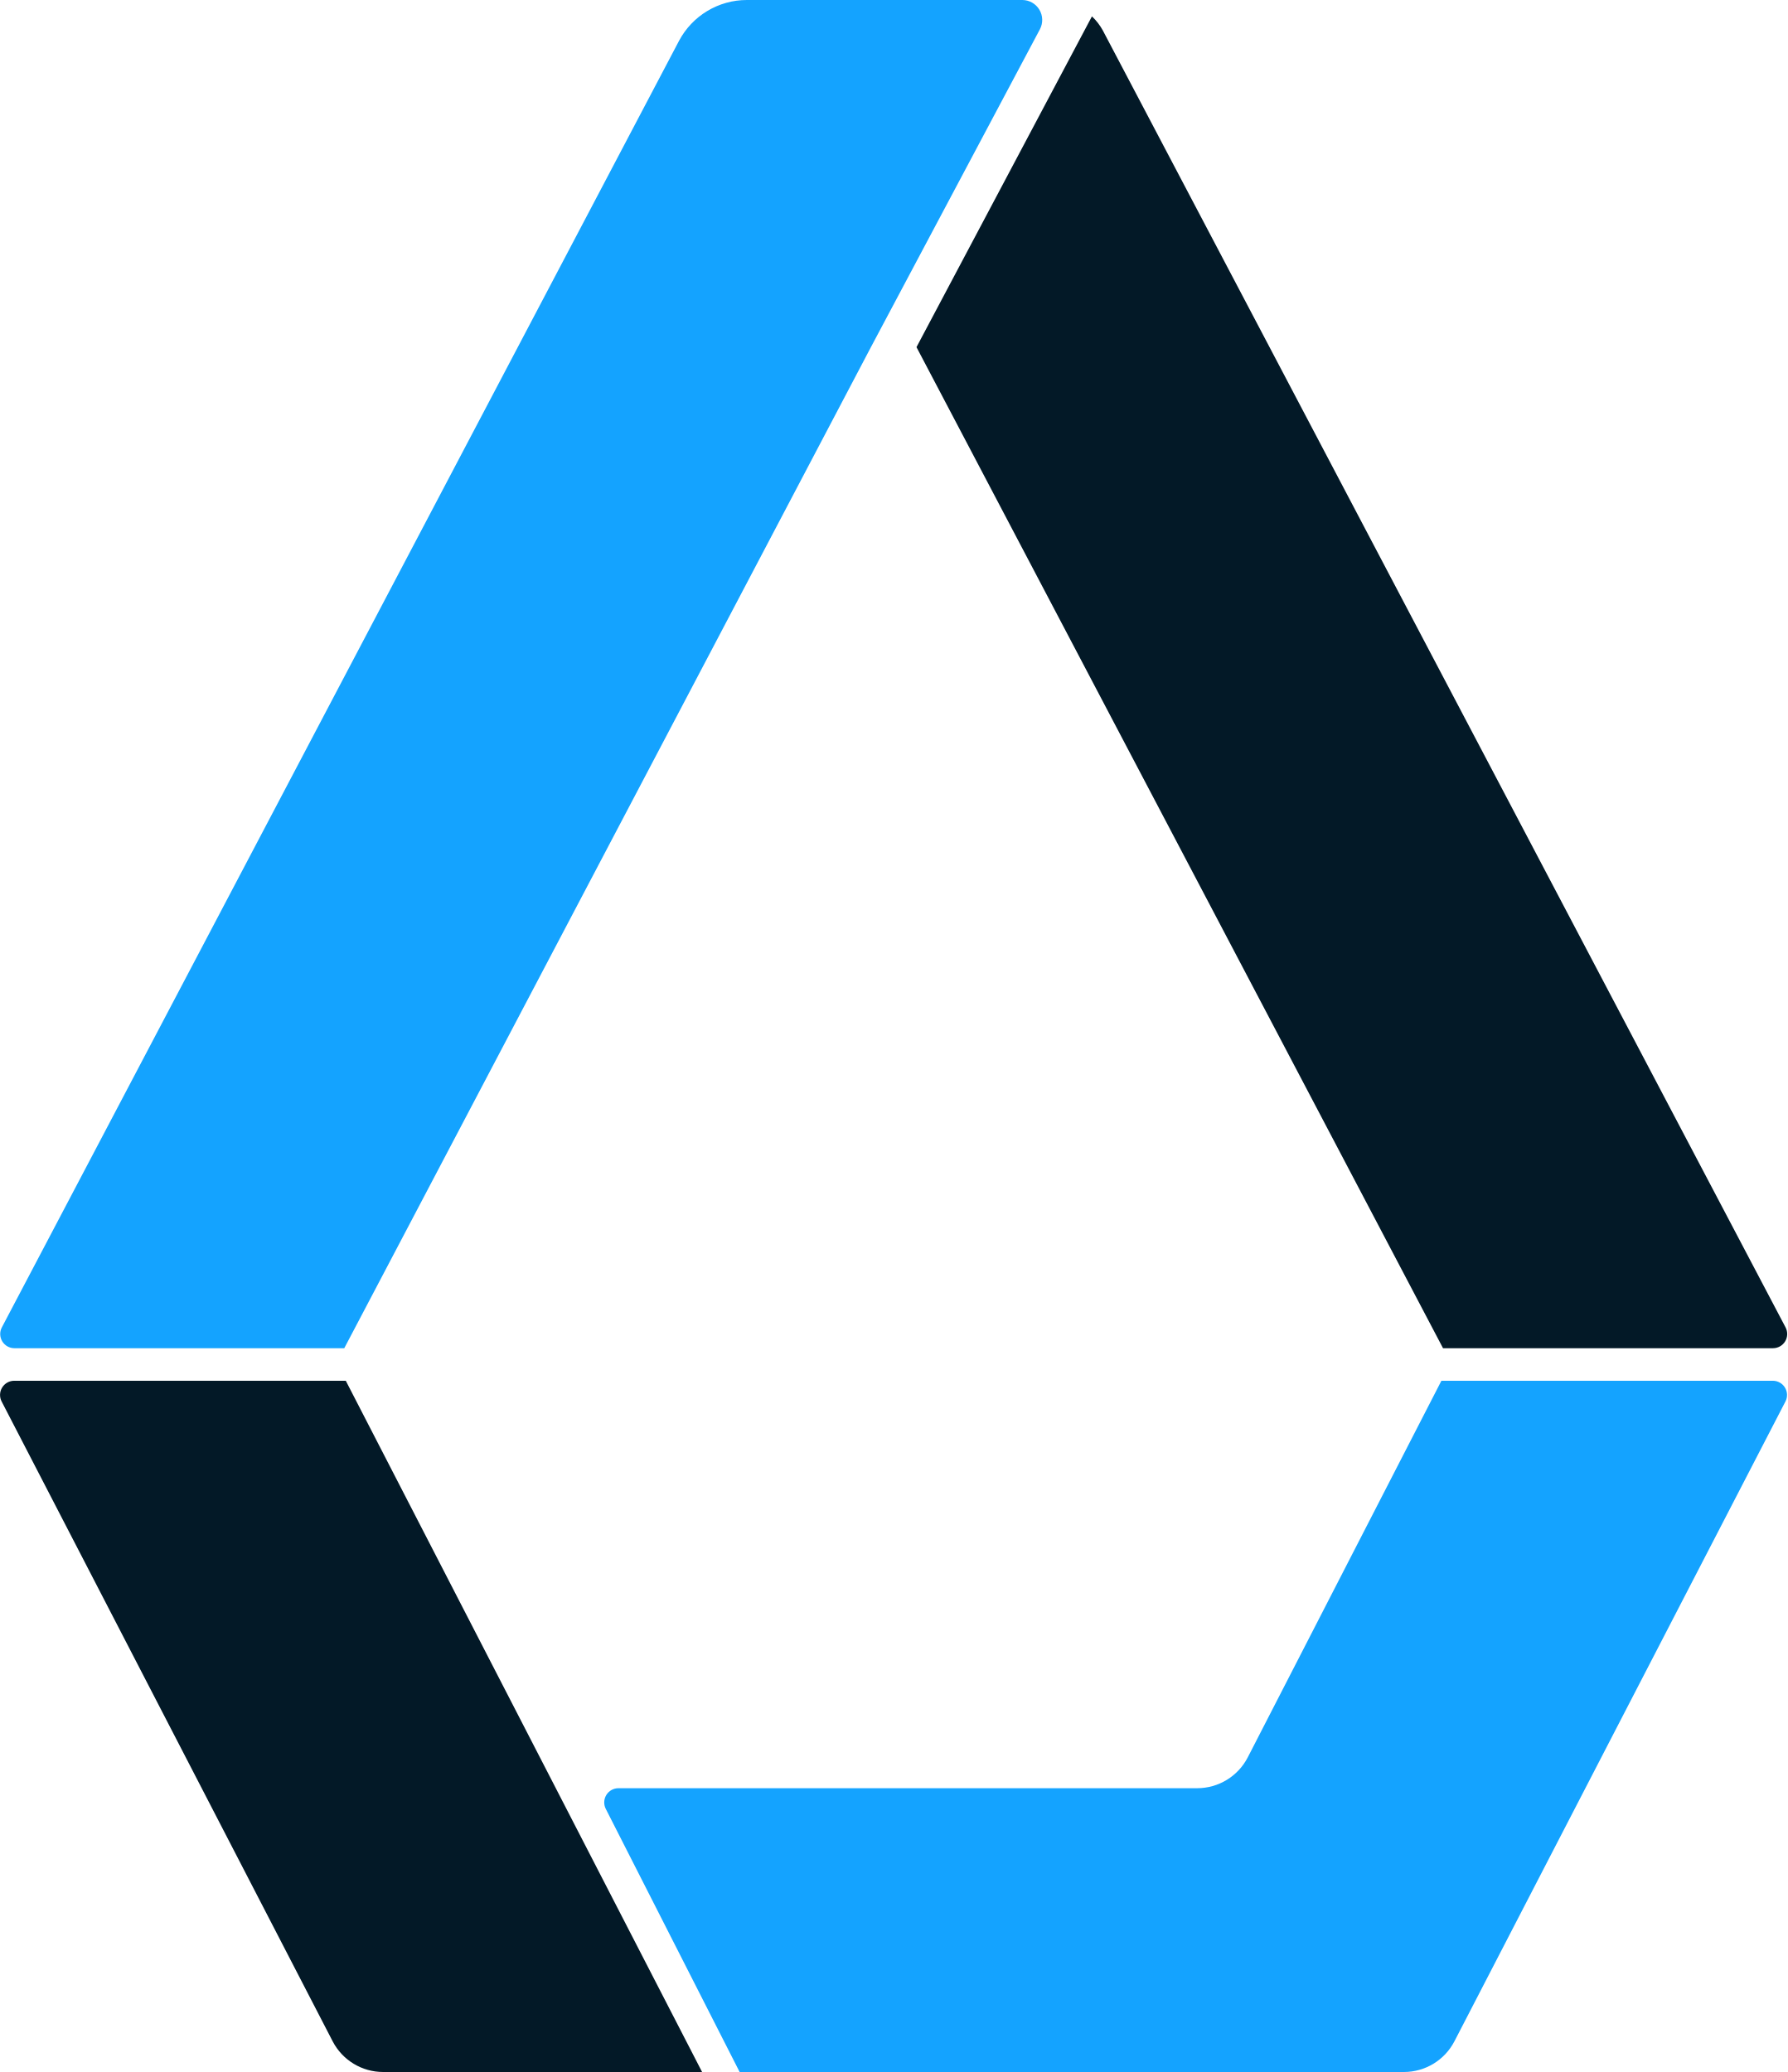
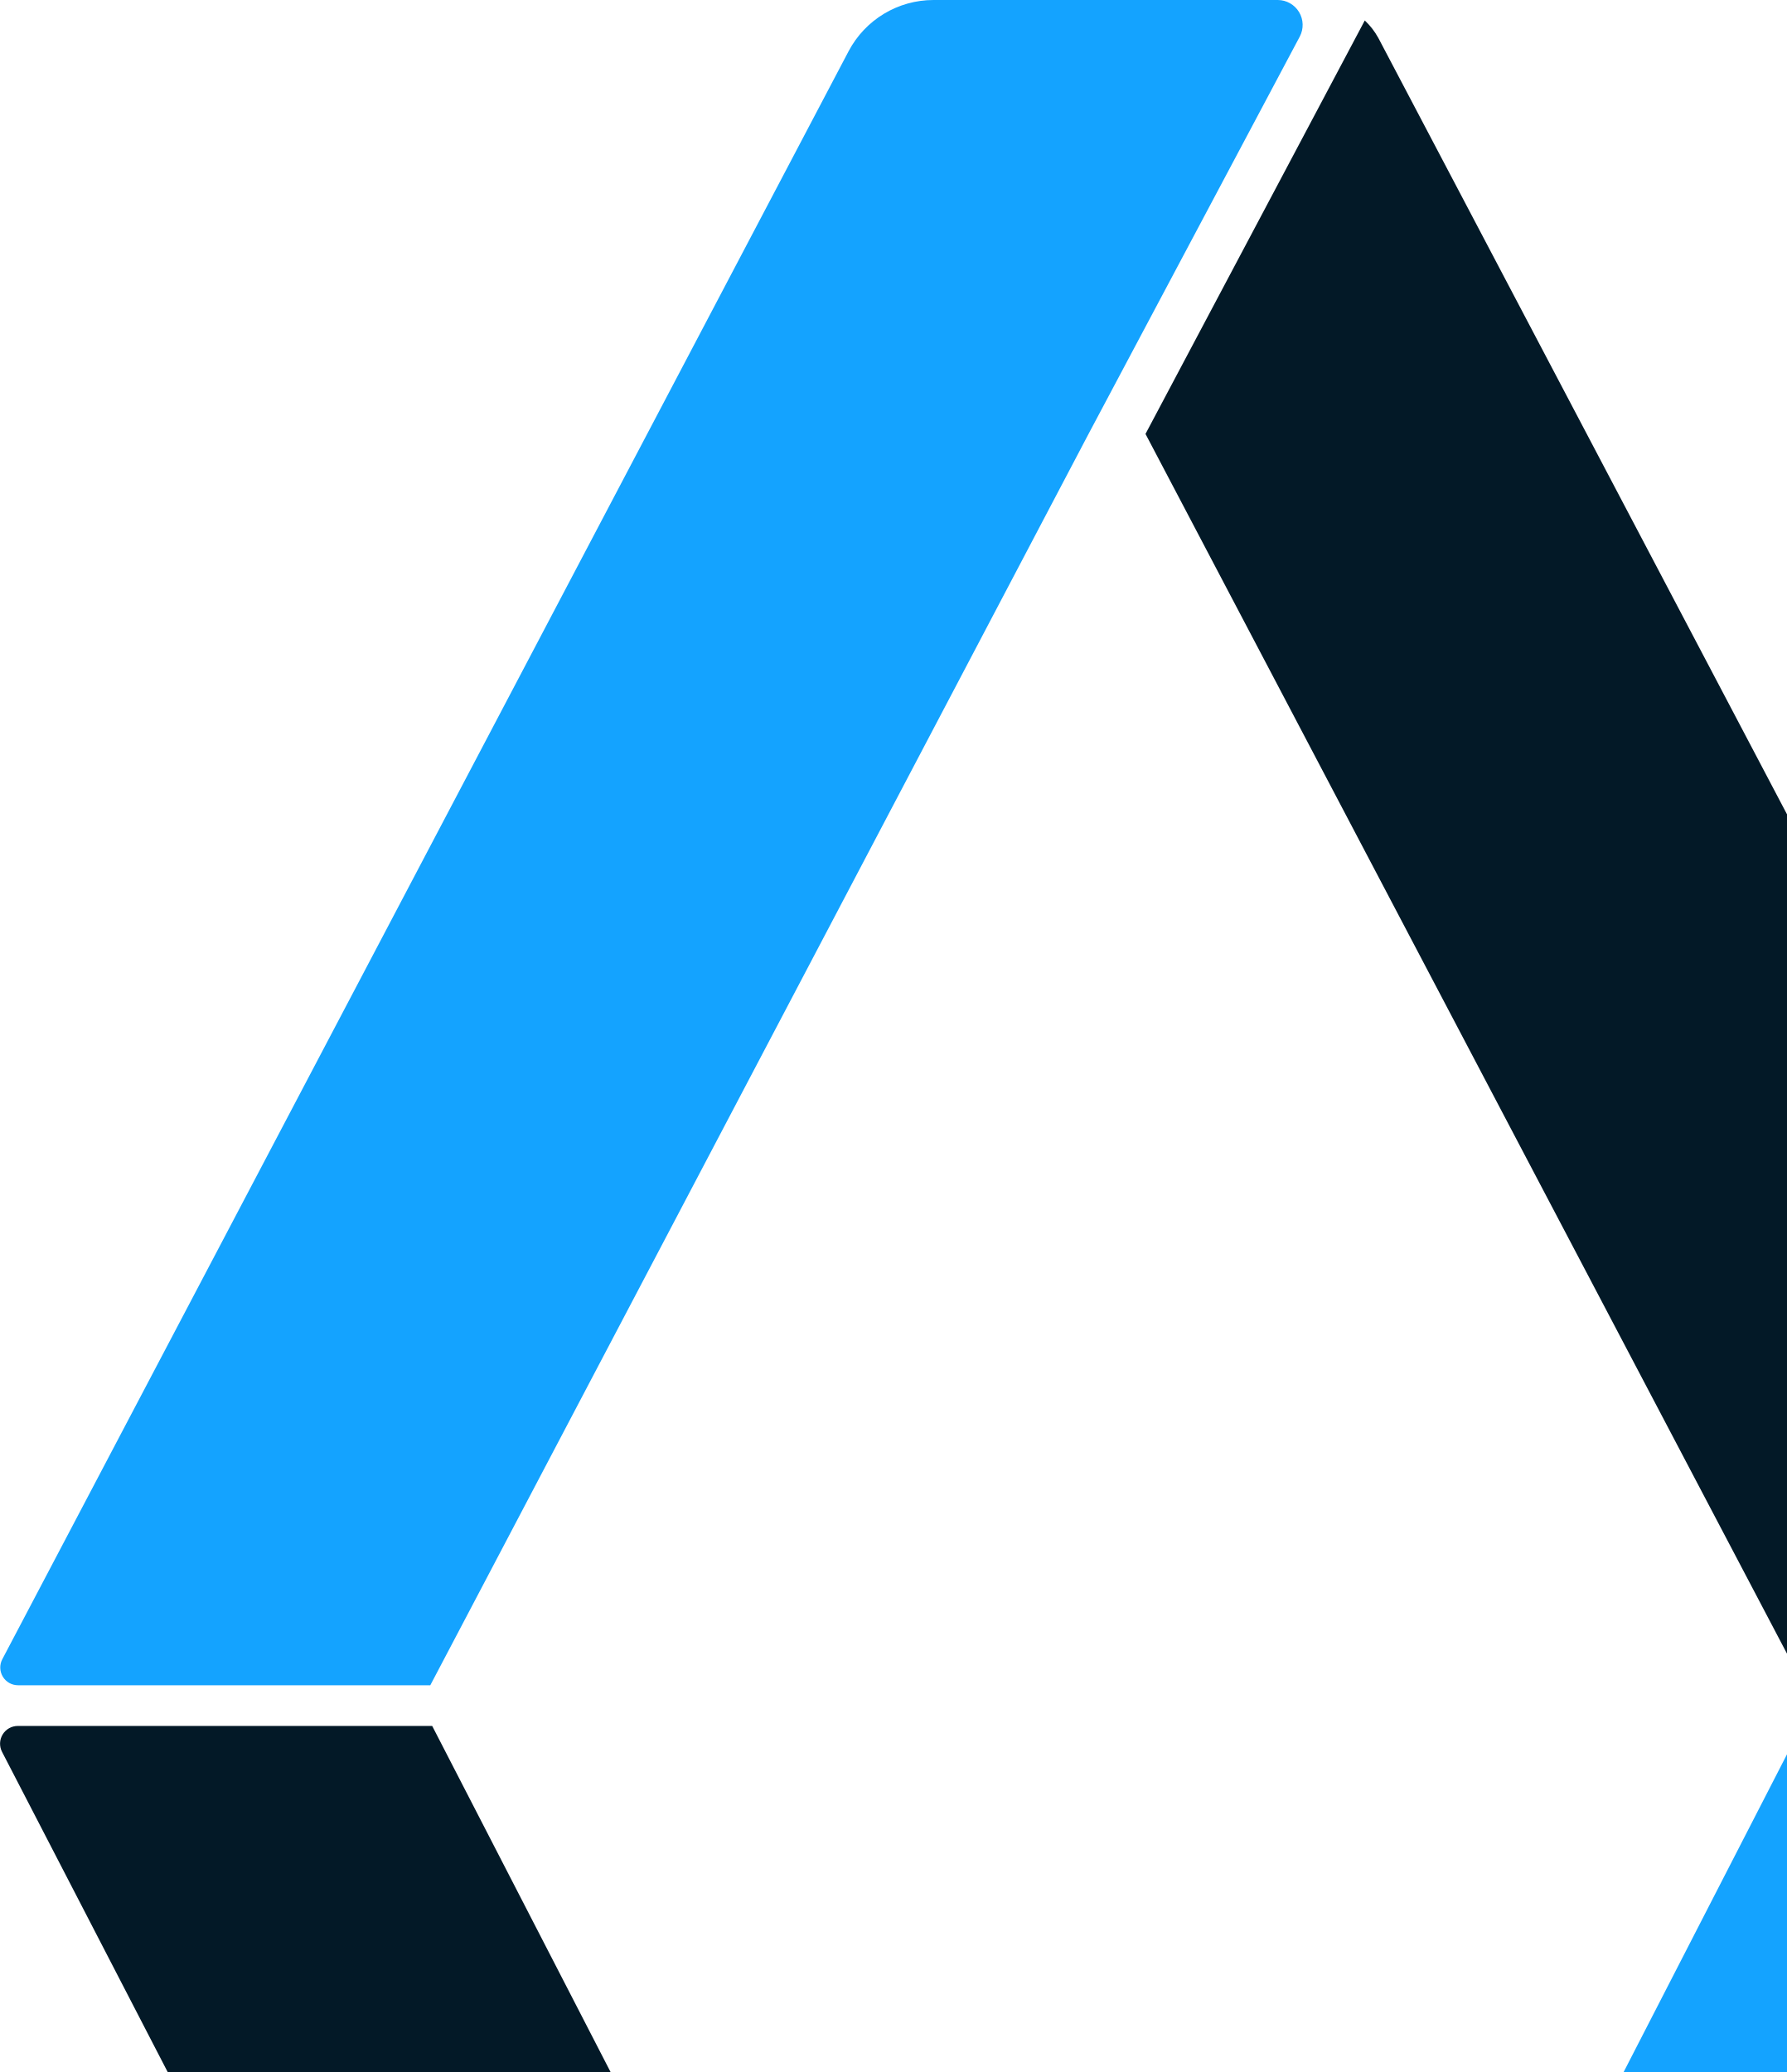
- <svg xmlns="http://www.w3.org/2000/svg" viewBox="0 0 164.72 191">
+ <svg xmlns="http://www.w3.org/2000/svg" viewBox="0 0 131.77 152.8">
  <defs>
    <style>.cls-1{fill:#031927;}.cls-2{fill:#14a3ff;}</style>
  </defs>
  <g id="Layer_2" data-name="Layer 2">
    <g id="All">
      <path class="cls-1" d="M101.64,2.8a5.2,5.2,0,0,0-1-1.29L84.47,32h0L133,124.28h30.41a1.31,1.31,0,0,0,1.16-1.92Z" />
      <path class="cls-2" d="M163.41,127.28H132.85L115,162a5.25,5.25,0,0,1-4.66,2.84H57a1.31,1.31,0,0,0-1.17,1.9L68.17,191H129.4a5.24,5.24,0,0,0,4.65-2.83l30.52-59A1.31,1.31,0,0,0,163.41,127.28Z" />
      <path class="cls-1" d="M.15,129.19l30.52,59A5.24,5.24,0,0,0,35.32,191H64.71L31.87,127.28H1.31A1.31,1.31,0,0,0,.15,129.19Z" />
      <path class="cls-2" d="M31.73,124.28,80.27,32,95.85,2.69A1.84,1.84,0,0,0,94.23,0H68.84a7.08,7.08,0,0,0-6.26,3.77L.17,122.36a1.31,1.31,0,0,0,1.16,1.92Z" />
    </g>
  </g>
</svg>
